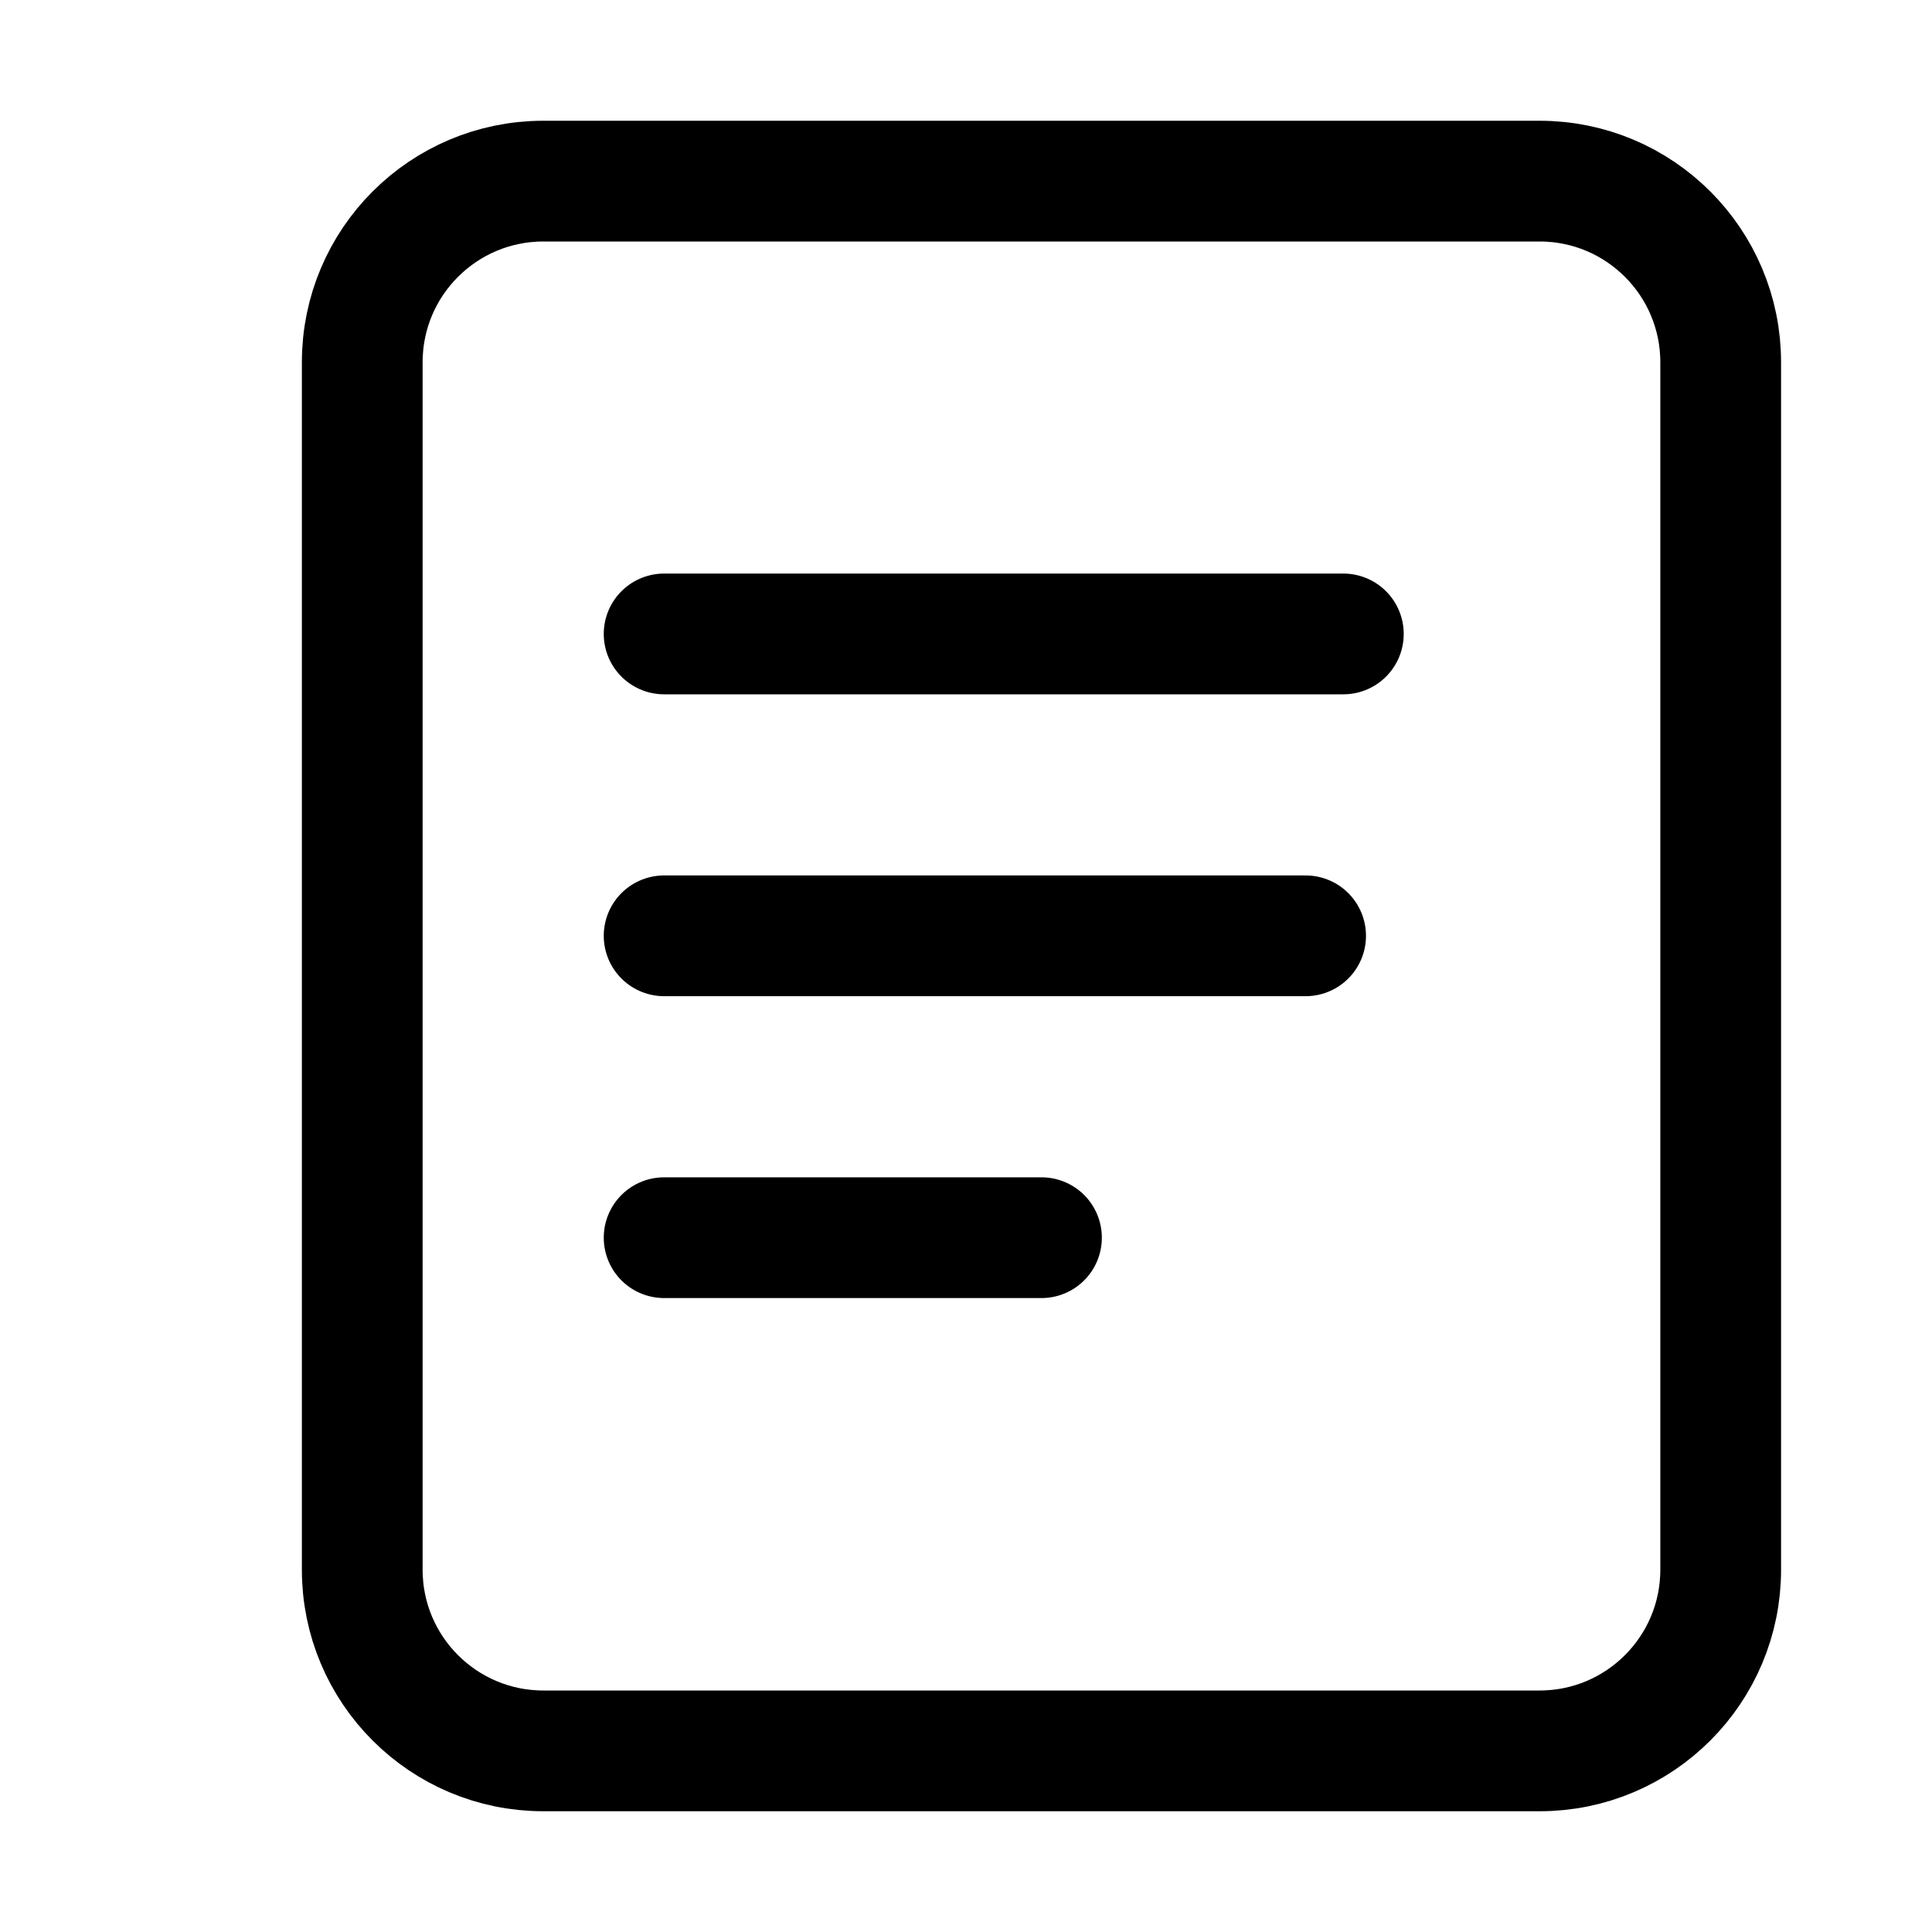
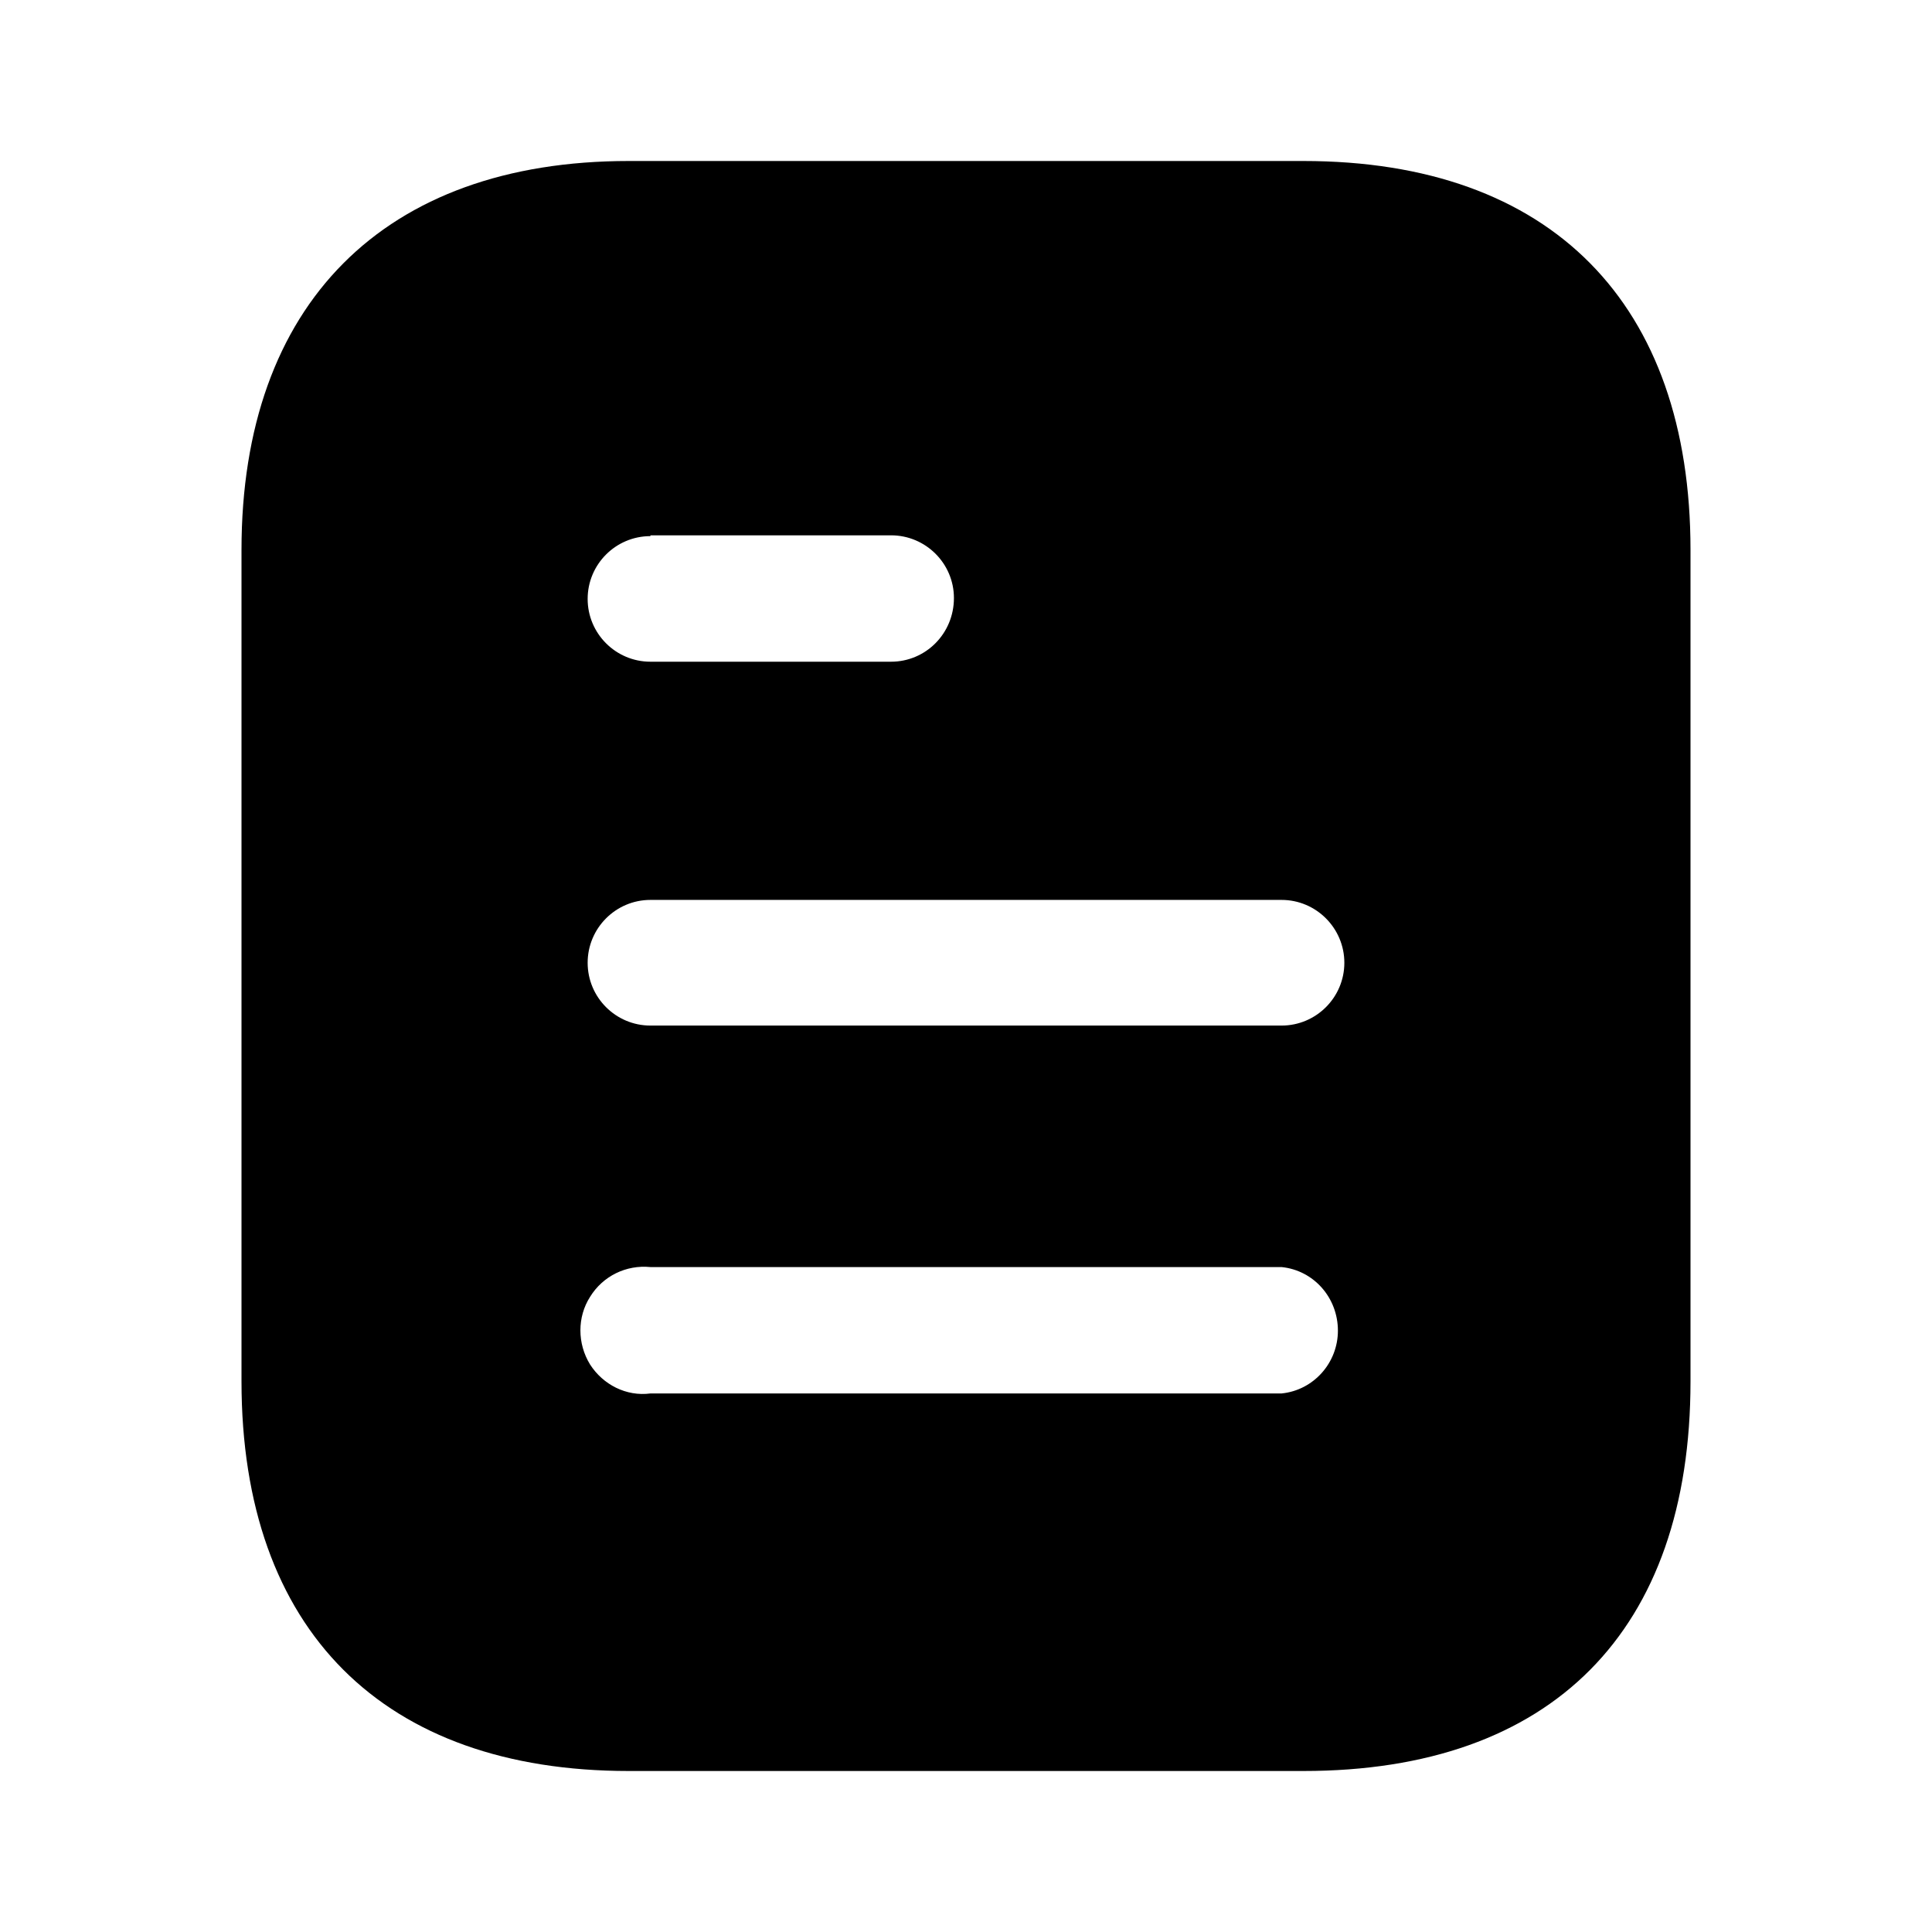
- <svg xmlns="http://www.w3.org/2000/svg" viewBox="0 0 512 512">
-   <rect x="96" y="48" width="360" height="416" rx="48" ry="48" fill="none" stroke="currentColor" stroke-linejoin="round" stroke-width="32" />
-   <path fill="none" stroke="currentColor" stroke-linecap="round" stroke-linejoin="round" stroke-width="32" d="M176 168h180M176 248h170M176 328h100" />
+ <svg xmlns="http://www.w3.org/2000/svg" width="current" height="current" viewBox="0 0 24 24" fill="none">
+   <path fill-rule="evenodd" clip-rule="evenodd" d="M7.81 2H16.191C19.28 2 21 3.78 21 6.83V17.16C21 20.26 19.28 22 16.191 22H7.81C4.77 22 3 20.26 3 17.16V6.83C3 3.78 4.77 2 7.81 2ZM8.08 6.66V6.65H11.069C11.5 6.65 11.85 7 11.85 7.429C11.85 7.87 11.5 8.22 11.069 8.22H8.08C7.649 8.22 7.3 7.87 7.3 7.44C7.3 7.01 7.649 6.66 8.08 6.66ZM8.08 12.74H15.92C16.35 12.74 16.7 12.39 16.7 11.96C16.7 11.53 16.35 11.179 15.92 11.179H8.08C7.649 11.179 7.3 11.53 7.3 11.96C7.3 12.39 7.649 12.74 8.08 12.74ZM8.08 17.31H15.92C16.319 17.27 16.62 16.929 16.62 16.53C16.62 16.12 16.319 15.78 15.92 15.74H8.08C7.78 15.71 7.49 15.85 7.33 16.11C7.17 16.36 7.17 16.69 7.33 16.95C7.49 17.2 7.78 17.35 8.08 17.31Z" fill="currentColor" />
</svg>
